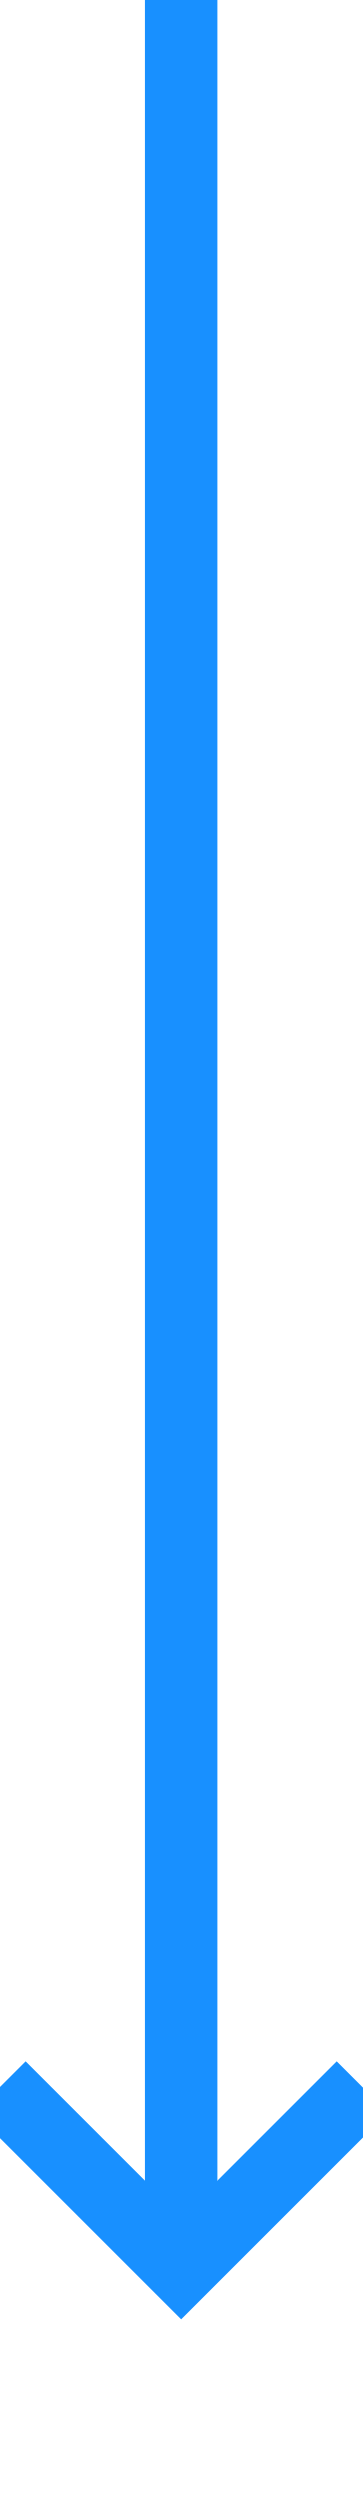
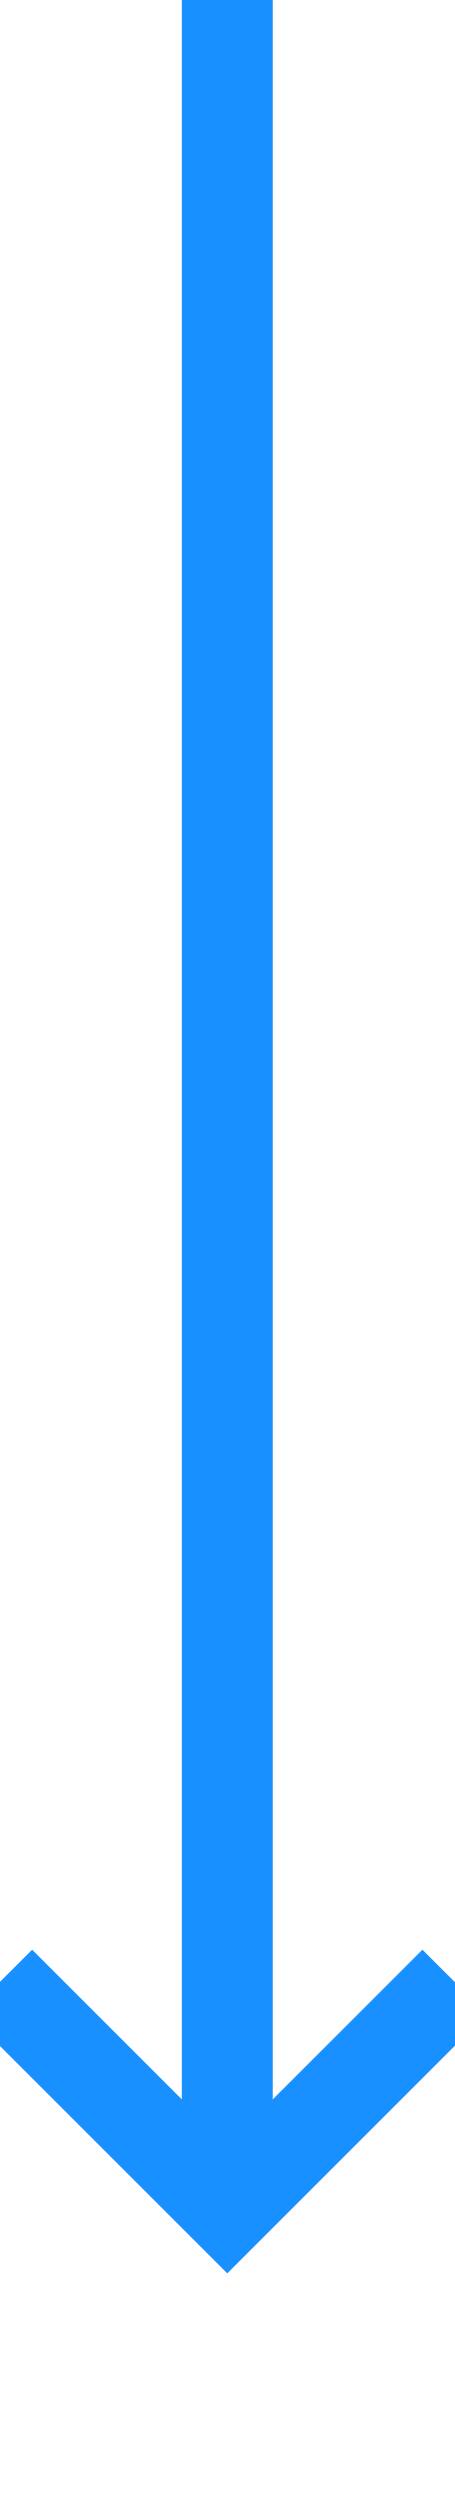
- <svg xmlns="http://www.w3.org/2000/svg" version="1.1" width="10px" height="69px" preserveAspectRatio="xMidYMin meet" viewBox="445 501  8 69">
-   <path d="M 449 501  L 449 563  " stroke-width="2" stroke="#1890ff" fill="none" />
-   <path d="M 453.293 557.893  L 449 562.186  L 444.707 557.893  L 443.293 559.307  L 448.293 564.307  L 449 565.014  L 449.707 564.307  L 454.707 559.307  L 453.293 557.893  Z " fill-rule="nonzero" fill="#1890ff" stroke="none" />
+ <svg xmlns="http://www.w3.org/2000/svg" version="1.1" width="10px" height="55px" preserveAspectRatio="xMidYMin meet" viewBox="778 185  8 55">
+   <path d="M 782 185  L 782 233  " stroke-width="2" stroke="#1890ff" fill="none" />
+   <path d="M 786.293 227.893  L 782 232.186  L 777.707 227.893  L 776.293 229.307  L 781.293 234.307  L 782 235.014  L 782.707 234.307  L 787.707 229.307  L 786.293 227.893  Z " fill-rule="nonzero" fill="#1890ff" stroke="none" />
</svg>
